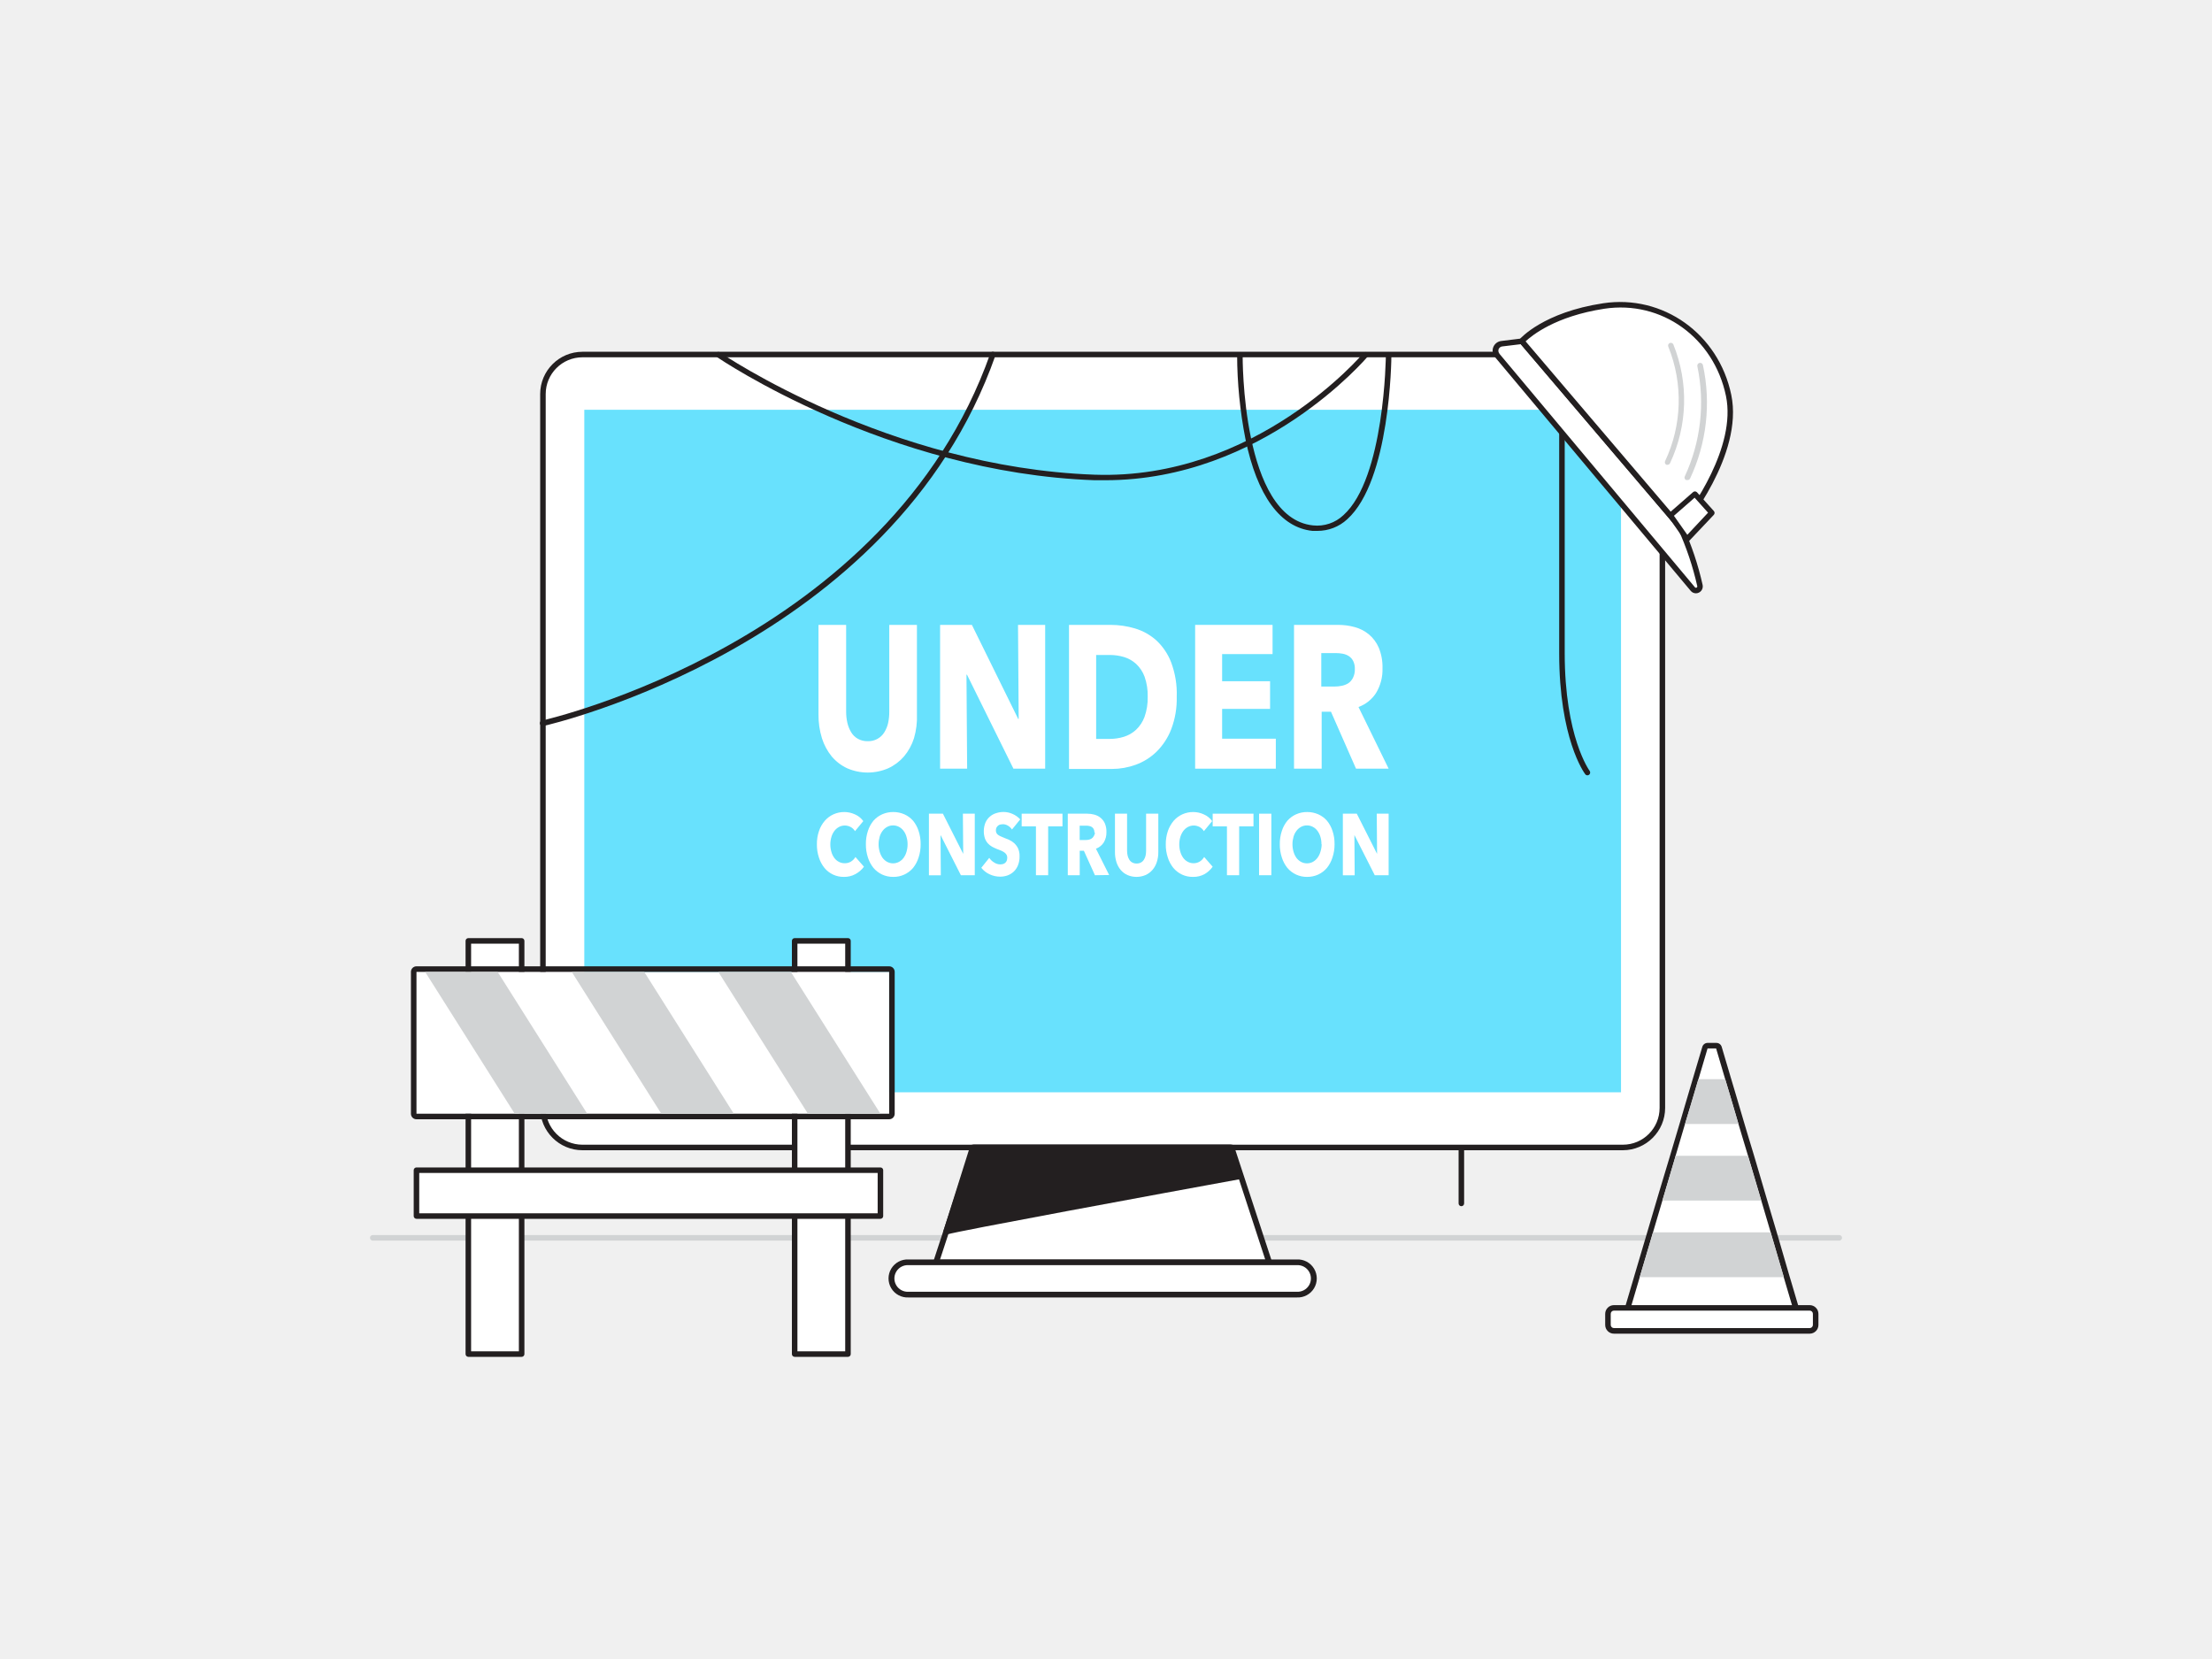
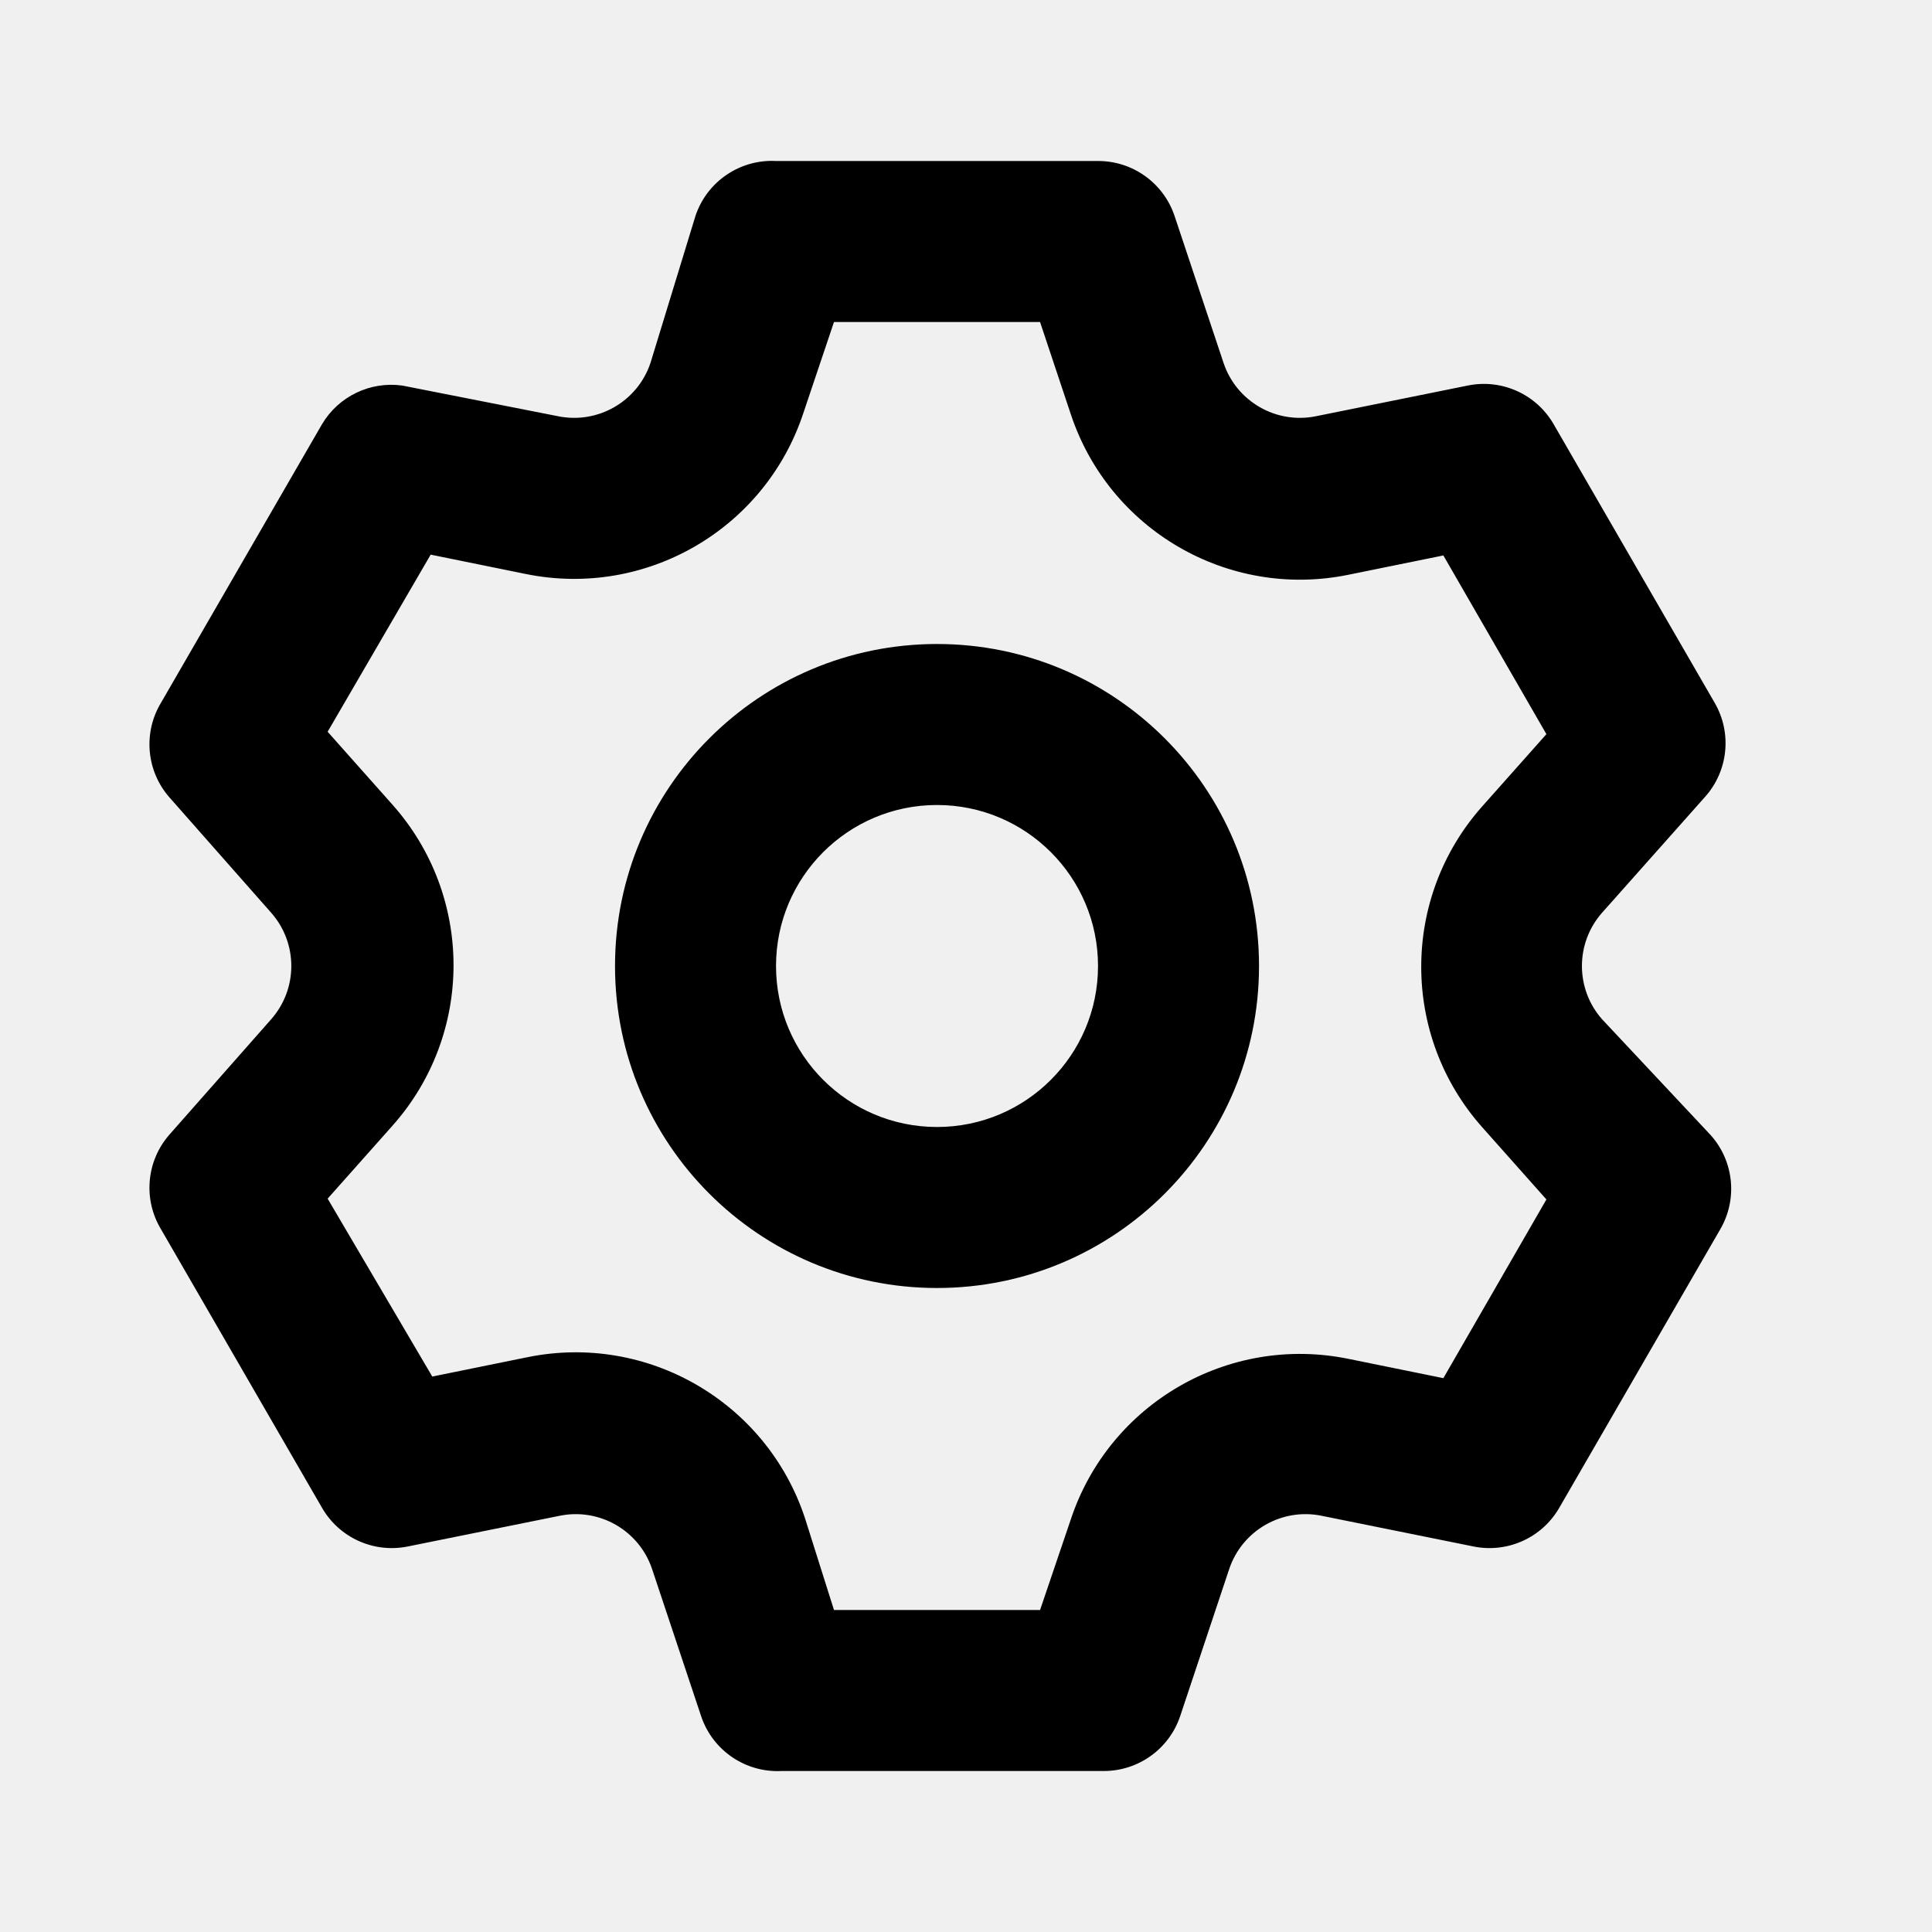
- <svg xmlns="http://www.w3.org/2000/svg" viewBox="0 0 400 300">
-   <g id="_167_under_constructions_flatline" data-name="#167_under_constructions_flatline">
-     <path d="M264.26,218.12a.5.5,0,0,1-.5-.5V184.36a.5.5,0,0,1,.5-.5.5.5,0,0,1,.5.5v33.26A.5.5,0,0,1,264.26,218.12Z" fill="#231f20" />
-     <path d="M332.6,224.34H67.4a.51.51,0,0,1-.5-.5.5.5,0,0,1,.5-.5H332.6a.5.5,0,0,1,.5.5A.51.51,0,0,1,332.6,224.34Z" fill="#d1d3d4" />
-     <rect x="98.18" y="64.11" width="202.43" height="143.39" rx="7.15" fill="#fff" />
-     <path d="M293.46,208H105.32a7.65,7.65,0,0,1-7.64-7.65V71.26a7.65,7.65,0,0,1,7.64-7.65H293.46a7.66,7.66,0,0,1,7.65,7.65V200.35A7.66,7.66,0,0,1,293.46,208ZM105.32,64.61a6.65,6.65,0,0,0-6.64,6.65V200.35a6.65,6.65,0,0,0,6.64,6.65H293.46a6.65,6.65,0,0,0,6.65-6.65V71.26a6.65,6.65,0,0,0-6.65-6.65Z" fill="#231f20" />
-     <rect x="105.66" y="74.1" width="187.47" height="123.42" fill="#68e1fd" />
-     <polygon points="229.51 228.26 169.27 228.26 176.08 207.5 222.71 207.5 229.51 228.26" fill="#fff" />
-     <path d="M229.51,228.78H169.27a.52.52,0,0,1-.42-.22.53.53,0,0,1-.07-.46l6.81-20.76a.52.52,0,0,1,.49-.35H222.7a.5.5,0,0,1,.49.35L230,228.1a.47.47,0,0,1-.07.46A.5.5,0,0,1,229.51,228.78Zm-59.53-1H228.8L222.33,208H176.46Z" fill="#231f20" />
-     <rect x="161.37" y="228.26" width="76.04" height="5.85" rx="2.92" fill="#fff" />
-     <path d="M234.49,234.62H164.3a3.44,3.44,0,1,1,0-6.87h70.19a3.44,3.44,0,1,1,0,6.87Zm-70.19-5.84a2.41,2.41,0,1,0,0,4.81h70.19a2.41,2.41,0,1,0,0-4.81Z" fill="#231f20" />
-     <path d="M171.08,222.76c1-.52,53.13-10,53.13-10l-1.71-5.21H175.87Z" fill="#231f20" />
-     <path d="M171.07,223.27a.47.47,0,0,1-.32-.12.5.5,0,0,1-.15-.54l4.8-15.26a.49.49,0,0,1,.47-.35H222.5a.5.5,0,0,1,.47.35l1.71,5.21a.5.5,0,0,1,0,.41.55.55,0,0,1-.34.24c-14.3,2.61-51.68,9.5-53,10A.46.46,0,0,1,171.07,223.27ZM176.24,208l-4.42,14.06c6.47-1.44,42.64-8.07,51.73-9.74L222.13,208Z" fill="#231f20" />
-     <path d="M165.28,133.49a9.58,9.58,0,0,1-1.81,3.3,8.49,8.49,0,0,1-2.85,2.14,9.32,9.32,0,0,1-7.42,0,8.21,8.21,0,0,1-2.8-2.14,10,10,0,0,1-1.77-3.3,14,14,0,0,1-.62-4.28V113h5V128.7a8.81,8.81,0,0,0,.22,2,5.71,5.71,0,0,0,.68,1.7,3.29,3.29,0,0,0,1.21,1.19,3.45,3.45,0,0,0,1.81.44,3.38,3.38,0,0,0,3-1.63,5.46,5.46,0,0,0,.68-1.7,9.42,9.42,0,0,0,.2-2V113h5v16.17A13.45,13.45,0,0,1,165.28,133.49Z" fill="#fff" />
-     <path d="M183.26,139l-8.4-17h-.09l.12,17H170V113h5.75L184.12,130h.09L184.09,113H189v26Z" fill="#fff" />
-     <path d="M212.79,126a15.39,15.39,0,0,1-1,5.88,11.6,11.6,0,0,1-2.68,4.08,10.6,10.6,0,0,1-3.76,2.34,12.53,12.53,0,0,1-4.25.75h-7.79V113h7.56a15.44,15.44,0,0,1,4.36.64,10.16,10.16,0,0,1,3.84,2.13,10.66,10.66,0,0,1,2.71,4A16.09,16.09,0,0,1,212.79,126Zm-5.25,0a10.06,10.06,0,0,0-.57-3.65,6,6,0,0,0-1.54-2.31,5.7,5.7,0,0,0-2.18-1.23,8.93,8.93,0,0,0-2.52-.37h-2.51v15.18h2.39a8.77,8.77,0,0,0,2.61-.38,5.76,5.76,0,0,0,2.21-1.27,6.17,6.17,0,0,0,1.54-2.34A10.09,10.09,0,0,0,207.54,126Z" fill="#fff" />
-     <path d="M216.12,139V113h14v5.28H221v4.91h8.67v5H221v5.39h9.71V139Z" fill="#fff" />
-     <path d="M245.21,139l-4.53-10.3H239V139H234V113h8a11.09,11.09,0,0,1,2.94.39,6.87,6.87,0,0,1,2.57,1.3,6.51,6.51,0,0,1,1.81,2.42,9.12,9.12,0,0,1,.68,3.74,8.14,8.14,0,0,1-1.15,4.44,6.37,6.37,0,0,1-3.19,2.56L251.11,139ZM245,121a3.08,3.08,0,0,0-.31-1.49,2.36,2.36,0,0,0-.8-.88,3.11,3.11,0,0,0-1.1-.42,6.8,6.8,0,0,0-1.17-.11h-2.69v6.05h2.4a6.22,6.22,0,0,0,1.27-.13,3.63,3.63,0,0,0,1.19-.45,2.54,2.54,0,0,0,.87-1A3.29,3.29,0,0,0,245,121Z" fill="#fff" />
-     <path d="M154.66,158.08a4.18,4.18,0,0,1-2.06.49,4.46,4.46,0,0,1-3.51-1.62,5.74,5.74,0,0,1-1-1.87,7.26,7.26,0,0,1-.37-2.39,7.1,7.1,0,0,1,.38-2.42,5.48,5.48,0,0,1,1.05-1.85,4.62,4.62,0,0,1,1.58-1.17,4.7,4.7,0,0,1,1.95-.41,4.64,4.64,0,0,1,1.91.42,3.64,3.64,0,0,1,1.52,1.22l-1.5,1.82a2,2,0,0,0-.82-.77,2.24,2.24,0,0,0-1-.25,2.15,2.15,0,0,0-1.07.26,2.56,2.56,0,0,0-.83.71,3.42,3.42,0,0,0-.54,1.08,4.79,4.79,0,0,0,0,2.74,3.21,3.21,0,0,0,.53,1.08,2.38,2.38,0,0,0,.82.7,2.2,2.2,0,0,0,1.05.25,2.08,2.08,0,0,0,1.15-.31,2.39,2.39,0,0,0,.79-.82l1.54,1.76A4.6,4.6,0,0,1,154.66,158.08Z" fill="#fff" />
-     <path d="M166.48,152.66a7.34,7.34,0,0,1-.37,2.41,5.79,5.79,0,0,1-1,1.88,4.59,4.59,0,0,1-3.58,1.62,4.69,4.69,0,0,1-2-.42,4.74,4.74,0,0,1-1.58-1.2,5.79,5.79,0,0,1-1-1.88,7.34,7.34,0,0,1-.37-2.41,7.26,7.26,0,0,1,.37-2.41,5.59,5.59,0,0,1,1-1.84,4.62,4.62,0,0,1,1.58-1.16,4.84,4.84,0,0,1,2-.41,4.93,4.93,0,0,1,2,.41,4.62,4.62,0,0,1,1.58,1.16,5.59,5.59,0,0,1,1,1.84A7.26,7.26,0,0,1,166.48,152.66Zm-2.36,0a4.54,4.54,0,0,0-.2-1.35,3.21,3.21,0,0,0-.53-1.08,2.56,2.56,0,0,0-.83-.71,2.26,2.26,0,0,0-1.07-.26,2.18,2.18,0,0,0-1.05.26,2.56,2.56,0,0,0-.83.71,3.22,3.22,0,0,0-.54,1.08,4.89,4.89,0,0,0-.19,1.35,4.71,4.71,0,0,0,.2,1.39,3.75,3.75,0,0,0,.53,1.1,2.56,2.56,0,0,0,.83.71,2.27,2.27,0,0,0,2.11,0,2.56,2.56,0,0,0,.83-.71,3.33,3.33,0,0,0,.54-1.1A4.71,4.71,0,0,0,164.12,152.66Z" fill="#fff" />
-     <path d="M173.76,158.27,170.08,151h0l.05,7.28h-2.15V147.14h2.53l3.67,7.27h0l-.06-7.27h2.15v11.13Z" fill="#fff" />
-     <path d="M183,150a2.25,2.25,0,0,0-.74-.7,1.84,1.84,0,0,0-.89-.26,2.28,2.28,0,0,0-.44.05,1,1,0,0,0-.41.18,1.32,1.32,0,0,0-.31.35,1.08,1.08,0,0,0-.12.54.94.94,0,0,0,.1.47.88.88,0,0,0,.28.33,2.42,2.42,0,0,0,.45.26l.58.25c.31.12.63.26,1,.41a3.51,3.51,0,0,1,.92.61,3.11,3.11,0,0,1,.68.93,3.24,3.24,0,0,1,.27,1.4,4.21,4.21,0,0,1-.29,1.66,3.17,3.17,0,0,1-.78,1.15,3.3,3.3,0,0,1-1.12.68,4.14,4.14,0,0,1-1.31.22,4.53,4.53,0,0,1-1.9-.42,4,4,0,0,1-1.52-1.19l1.44-1.79a2.76,2.76,0,0,0,.89.84,2,2,0,0,0,1.09.34,1.86,1.86,0,0,0,.48-.06,1,1,0,0,0,.41-.21,1.07,1.07,0,0,0,.28-.37,1.61,1.61,0,0,0,.1-.57,1,1,0,0,0-.13-.54,1.53,1.53,0,0,0-.37-.4,3,3,0,0,0-.59-.33l-.81-.32a7.49,7.49,0,0,1-.86-.41,3.1,3.1,0,0,1-.75-.6,2.86,2.86,0,0,1-.53-.9,4.22,4.22,0,0,1,.11-2.87,3.09,3.09,0,0,1,2-1.71,4.32,4.32,0,0,1,1.28-.19,4,4,0,0,1,1.58.34,4.05,4.05,0,0,1,1.42,1Z" fill="#fff" />
-     <path d="M189.54,149.43v8.84h-2.21v-8.84h-2.58v-2.29h7.38v2.29Z" fill="#fff" />
-     <path d="M198,158.27l-2-4.42h-.75v4.42h-2.16V147.14h3.49a4.93,4.93,0,0,1,1.28.16,3.07,3.07,0,0,1,1.13.56,2.79,2.79,0,0,1,.79,1,3.82,3.82,0,0,1,.3,1.61,3.47,3.47,0,0,1-.5,1.9,2.83,2.83,0,0,1-1.4,1.1l2.39,4.76Zm-.09-7.72a1.35,1.35,0,0,0-.14-.64,1,1,0,0,0-.35-.37,1.26,1.26,0,0,0-.48-.18,2.32,2.32,0,0,0-.51-.05h-1.19v2.59h1.06a2.62,2.62,0,0,0,.55-.05,1.48,1.48,0,0,0,.52-.2,1,1,0,0,0,.39-.41A1.36,1.36,0,0,0,198,150.55Z" fill="#fff" />
-     <path d="M209.18,155.91a4,4,0,0,1-.79,1.41,3.57,3.57,0,0,1-1.25.92,4.17,4.17,0,0,1-3.25,0,3.49,3.49,0,0,1-1.23-.92,4.16,4.16,0,0,1-.77-1.41,5.88,5.88,0,0,1-.27-1.84v-6.93h2.19v6.71a4,4,0,0,0,.1.87,2.39,2.39,0,0,0,.3.73,1.37,1.37,0,0,0,.53.51,1.52,1.52,0,0,0,.79.19,1.55,1.55,0,0,0,.8-.19,1.37,1.37,0,0,0,.53-.51,2.16,2.16,0,0,0,.3-.73,4,4,0,0,0,.09-.87v-6.71h2.21v6.93A5.6,5.6,0,0,1,209.18,155.91Z" fill="#fff" />
-     <path d="M217.8,158.08a4.16,4.16,0,0,1-2.06.49,4.55,4.55,0,0,1-2-.42,4.67,4.67,0,0,1-1.56-1.2,5.74,5.74,0,0,1-1-1.87,7.26,7.26,0,0,1-.37-2.39,7.36,7.36,0,0,1,.38-2.42,5.84,5.84,0,0,1,1.05-1.85,4.62,4.62,0,0,1,1.58-1.17,4.73,4.73,0,0,1,1.95-.41,4.61,4.61,0,0,1,1.91.42,3.64,3.64,0,0,1,1.52,1.22l-1.5,1.82a2,2,0,0,0-.81-.77,2.31,2.31,0,0,0-1-.25,2.17,2.17,0,0,0-1.07.26,2.56,2.56,0,0,0-.83.71,3.64,3.64,0,0,0-.54,1.08,4.79,4.79,0,0,0,0,2.74,3.63,3.63,0,0,0,.53,1.08,2.41,2.41,0,0,0,.83.7,2.13,2.13,0,0,0,1,.25,2.08,2.08,0,0,0,1.15-.31,2.39,2.39,0,0,0,.79-.82l1.54,1.76A4.6,4.6,0,0,1,217.8,158.08Z" fill="#fff" />
-     <path d="M224.08,149.43v8.84h-2.21v-8.84h-2.58v-2.29h7.38v2.29Z" fill="#fff" />
-     <path d="M227.68,158.27V147.14h2.22v11.13Z" fill="#fff" />
-     <path d="M241.33,152.66a7.34,7.34,0,0,1-.38,2.41,5.79,5.79,0,0,1-1,1.88,4.64,4.64,0,0,1-1.58,1.2,4.77,4.77,0,0,1-2,.42,4.59,4.59,0,0,1-3.57-1.62,5.79,5.79,0,0,1-1-1.88,7.34,7.34,0,0,1-.37-2.41,7.26,7.26,0,0,1,.37-2.41,5.59,5.59,0,0,1,1-1.84,4.62,4.62,0,0,1,1.58-1.16,4.85,4.85,0,0,1,2-.41,4.92,4.92,0,0,1,2,.41,4.53,4.53,0,0,1,1.58,1.16,5.59,5.59,0,0,1,1,1.84A7.25,7.25,0,0,1,241.33,152.66Zm-2.37,0a4.54,4.54,0,0,0-.19-1.35,3.42,3.42,0,0,0-.54-1.08,2.46,2.46,0,0,0-.83-.71,2.25,2.25,0,0,0-1.06-.26,2.19,2.19,0,0,0-1.06.26,2.56,2.56,0,0,0-.83.71,3.42,3.42,0,0,0-.54,1.08,4.89,4.89,0,0,0-.19,1.35,4.71,4.71,0,0,0,.2,1.39,3.75,3.75,0,0,0,.53,1.1,2.56,2.56,0,0,0,.83.71,2.19,2.19,0,0,0,1.06.26,2.25,2.25,0,0,0,1.06-.26,2.63,2.63,0,0,0,.82-.71,3.34,3.34,0,0,0,.55-1.1A4.72,4.72,0,0,0,239,152.66Z" fill="#fff" />
-     <path d="M248.6,158.27,244.92,151h0l.05,7.28h-2.14V147.14h2.52l3.67,7.27h0l-.06-7.27h2.15v11.13Z" fill="#fff" />
-     <path d="M287.06,140.2a.48.48,0,0,1-.4-.2c-.2-.26-4.71-6.44-4.71-21.9V63.27a.51.51,0,0,1,.5-.5.5.5,0,0,1,.5.5V118.1c0,15.13,4.46,21.24,4.51,21.3a.51.51,0,0,1-.1.7A.49.49,0,0,1,287.06,140.2Z" fill="#231f20" />
-     <rect x="84.69" y="170.14" width="9.63" height="74.73" fill="#fff" />
-     <path d="M94.33,245.36H84.69a.5.5,0,0,1-.5-.5V170.14a.5.5,0,0,1,.5-.5h9.64a.5.5,0,0,1,.5.5v74.72A.5.5,0,0,1,94.33,245.36Zm-9.14-1h8.64V170.64H85.19Z" fill="#231f20" />
-     <rect x="143.7" y="170.14" width="9.63" height="74.73" fill="#fff" />
-     <path d="M153.34,245.36H143.7a.5.5,0,0,1-.5-.5V170.14a.5.5,0,0,1,.5-.5h9.64a.5.5,0,0,1,.5.5v74.72A.5.5,0,0,1,153.34,245.36Zm-9.14-1h8.64V170.64H144.2Z" fill="#231f20" />
-     <rect x="75.31" y="175.74" width="85.48" height="25.66" fill="#fff" />
-     <path d="M160.79,175.74V201.4H75.31V175.74h85.48m0-1H75.31a1,1,0,0,0-1,1V201.4a1,1,0,0,0,1,1h85.48a1,1,0,0,0,1-1V175.74a1,1,0,0,0-1-1Z" fill="#231f20" />
-     <polygon points="106.19 201.4 93.08 201.4 76.88 175.75 89.99 175.75 106.19 201.4" fill="#d1d3d4" />
-     <polygon points="132.7 201.4 119.59 201.4 103.39 175.75 116.5 175.75 132.7 201.4" fill="#d1d3d4" />
-     <polygon points="159.21 201.4 146.1 201.4 129.9 175.75 143.01 175.75 159.21 201.4" fill="#d1d3d4" />
-     <rect x="75.31" y="211.61" width="83.91" height="8.29" fill="#fff" />
-     <path d="M159.21,220.4H75.31a.5.5,0,0,1-.5-.5v-8.29a.5.5,0,0,1,.5-.5h83.9a.5.5,0,0,1,.5.5v8.29A.5.5,0,0,1,159.21,220.4Zm-83.4-1h82.9v-7.29H75.81Z" fill="#231f20" />
-     <polygon points="324.23 236.51 294.87 236.51 296.25 231.84 296.51 230.95 298.12 225.53 298.91 222.85 300.61 217.1 300.96 215.93 302.83 209.61 303.01 209 304.71 203.25 305.67 200.01 307.11 195.15 308.75 189.59 310.33 189.59 311.97 195.15 312.75 197.75 314.37 203.25 315.1 205.69 316.08 209 316.65 210.91 318.48 217.1 319 218.86 320.19 222.85 320.55 224.08 322.58 230.95 322.89 232.01 324.23 236.51" fill="#fff" />
-     <path d="M310.33,189.59l1.64,5.56.78,2.6,1.62,5.5.73,2.44,1,3.31.57,1.92,1.83,6.18.52,1.76,1.18,4,.36,1.23,2,6.87.31,1.06,1.33,4.5H294.87l1.38-4.67.26-.89,1.61-5.42.79-2.68,1.7-5.75.35-1.17,1.87-6.32L303,209l1.7-5.75,1-3.24,1.44-4.86,1.64-5.56h1.58m0-1h-1.58a1,1,0,0,0-.95.72l-1.65,5.55-1.44,4.87-.95,3.24-1.71,5.74-.18.61L300,215.64l-.35,1.18-1.7,5.75-.79,2.67-1.61,5.43-.26.89-1.38,4.67a1,1,0,0,0,.16.88,1,1,0,0,0,.8.4h29.35a1,1,0,0,0,1-1.28l-1.33-4.5-.32-1.06-2-6.88-.36-1.22-1.19-4-.52-1.75-1.82-6.19-.57-1.92-1-3.3-.73-2.45-1.62-5.49-.78-2.61-1.64-5.55a1,1,0,0,0-1-.72Z" fill="#231f20" />
-     <rect x="290.77" y="236.51" width="37.56" height="4.16" rx="1.08" fill="#fff" />
-     <path d="M327.25,241.17h-35.4a1.58,1.58,0,0,1-1.58-1.58v-2a1.58,1.58,0,0,1,1.58-1.58h35.4a1.58,1.58,0,0,1,1.58,1.58v2A1.58,1.58,0,0,1,327.25,241.17ZM291.85,237a.58.58,0,0,0-.58.58v2a.58.58,0,0,0,.58.58h35.4a.58.58,0,0,0,.58-.58v-2a.58.58,0,0,0-.58-.58Z" fill="#231f20" />
-     <polygon points="322.58 230.95 296.51 230.95 298.12 225.53 298.91 222.85 320.19 222.85 320.55 224.08 322.58 230.95" fill="#d1d3d4" />
-     <polygon points="318.48 217.1 300.61 217.1 300.96 215.93 302.83 209.61 303.01 209 316.08 209 316.65 210.91 318.48 217.1" fill="#d1d3d4" />
-     <polygon points="314.37 203.25 304.71 203.25 305.67 200.01 307.11 195.15 311.97 195.15 312.75 197.75 314.37 203.25" fill="#d1d3d4" />
-     <path d="M270.72,64.24l35.39,42.28a.75.75,0,0,0,1.3-.63,52.73,52.73,0,0,0-3.52-10.49L275.18,61.71l-3.64.45A1.27,1.27,0,0,0,270.72,64.24Z" fill="#fff" />
-     <path d="M306.67,107.29a1.23,1.23,0,0,1-.94-.45l-35.4-42.28h0a1.77,1.77,0,0,1,1.15-2.9l3.64-.45a.5.5,0,0,1,.44.18l28.71,33.69a.86.86,0,0,1,.07.1,53.75,53.75,0,0,1,3.55,10.6,1.25,1.25,0,0,1-1.22,1.51ZM271.1,63.92l35.4,42.28a.23.23,0,0,0,.29.06.24.24,0,0,0,.13-.27,53.45,53.45,0,0,0-3.46-10.32L275,62.24l-3.37.41a.8.8,0,0,0-.63.49.79.79,0,0,0,.13.78Z" fill="#231f20" />
-     <path d="M275.18,61.71,303.89,95.4s10.91-13.14,8.69-23.86S300.69,53.75,290,55.37,275.18,61.71,275.18,61.71Z" fill="#fff" />
-     <path d="M303.89,95.9a.49.49,0,0,1-.38-.18L274.8,62a.5.5,0,0,1,0-.65c.17-.2,4.33-4.88,15.1-6.51s20.87,5.48,23.17,16.57c2.25,10.83-8.35,23.73-8.8,24.28a.49.49,0,0,1-.38.18Zm-28-34.16,28,32.87c1.88-2.42,10.14-13.73,8.22-23-2.19-10.56-11.67-17.35-22-15.78C281.24,57.19,277,60.68,275.86,61.74Z" fill="#231f20" />
-     <path d="M305.11,86.81a.54.54,0,0,1-.21,0,.49.49,0,0,1-.24-.66,31.78,31.78,0,0,0,2.28-19.89.5.5,0,0,1,1-.26,32.22,32.22,0,0,1-2.34,20.57A.52.52,0,0,1,305.11,86.81Z" fill="#d1d3d4" />
-     <polygon points="302.03 93.22 306.48 89.38 309.55 92.8 305.07 97.54 302.03 93.22" fill="#fff" />
-     <path d="M305.07,98h0a.51.51,0,0,1-.37-.21l-3-4.32a.49.49,0,0,1,.09-.66L306.15,89a.51.51,0,0,1,.7,0l3.07,3.41a.51.51,0,0,1,0,.68l-4.48,4.74A.48.48,0,0,1,305.07,98Zm-2.37-4.73,2.42,3.44,3.75-4-2.43-2.71Z" fill="#231f20" />
-     <path d="M301.56,84.05a.54.54,0,0,1-.21,0,.5.5,0,0,1-.25-.66,25.82,25.82,0,0,0,.59-20.68.51.51,0,0,1,.23-.67.5.5,0,0,1,.67.23A26.88,26.88,0,0,1,302,83.75.51.51,0,0,1,301.56,84.05Z" fill="#d1d3d4" />
-     <path d="M98.18,131.28a.5.5,0,0,1-.11-1c.62-.13,62.62-14.25,81-66.34a.5.5,0,0,1,.63-.31.51.51,0,0,1,.31.64c-18.52,52.63-81.05,66.85-81.68,67Z" fill="#231f20" />
-     <path d="M199.88,86.84q-1,0-1.95,0c-37.55-1.33-68-22.08-68.31-22.29a.49.49,0,0,1-.13-.69.5.5,0,0,1,.7-.13c.3.21,30.52,20.79,67.77,22.11,29.14,1,48.41-21.79,48.6-22a.51.51,0,0,1,.71-.06.49.49,0,0,1,.06.7C247.14,64.66,228.43,86.84,199.88,86.84Z" fill="#231f20" />
-     <path d="M238.22,96a8.85,8.85,0,0,1-.89,0c-5.78-.6-10-6.34-12.11-16.59a80.35,80.35,0,0,1-1.51-15.24.5.5,0,0,1,.5-.5h0a.51.51,0,0,1,.5.51c0,.29-.22,29.47,12.72,30.83a6.91,6.91,0,0,0,5.49-1.84c7.48-6.7,7.69-28.78,7.69-29a.5.5,0,0,1,.5-.5h0a.5.5,0,0,1,.5.51c0,.92-.22,22.74-8,29.73A7.88,7.88,0,0,1,238.22,96Z" fill="#231f20" />
-   </g>
+ <svg xmlns="http://www.w3.org/2000/svg" data-name="Layer 1" viewBox="0 0 24 24">
+   <path d="M19.9,12.66a1,1,0,0,1,0-1.32L21.18,9.9a1,1,0,0,0,.12-1.17l-2-3.46a1,1,0,0,0-1.07-.48l-1.88.38a1,1,0,0,1-1.15-.66l-.61-1.83A1,1,0,0,0,13.64,2h-4a1,1,0,0,0-1,.68L8.08,4.51a1,1,0,0,1-1.15.66L5,4.79A1,1,0,0,0,4,5.27L2,8.73A1,1,0,0,0,2.1,9.9l1.27,1.44a1,1,0,0,1,0,1.32L2.1,14.1A1,1,0,0,0,2,15.27l2,3.46a1,1,0,0,0,1.07.48l1.88-.38a1,1,0,0,1,1.15.66l.61,1.83a1,1,0,0,0,1,.68h4a1,1,0,0,0,.95-.68l.61-1.83a1,1,0,0,1,1.15-.66l1.88.38a1,1,0,0,0,1.07-.48l2-3.46a1,1,0,0,0-.12-1.17ZM18.41,14l.8.9-1.28,2.22-1.18-.24a3,3,0,0,0-3.45,2L12.92,20H10.36L10,18.86a3,3,0,0,0-3.45-2l-1.18.24L4.07,14.89l.8-.9a3,3,0,0,0,0-4l-.8-.9L5.35,6.89l1.18.24a3,3,0,0,0,3.45-2L10.36,4h2.56l.38,1.14a3,3,0,0,0,3.45,2l1.18-.24,1.28,2.22-.8.9A3,3,0,0,0,18.41,14ZM11.64,8a4,4,0,1,0,4,4A4,4,0,0,0,11.64,8Zm0,6a2,2,0,1,1,2-2A2,2,0,0,1,11.64,14Z" />
</svg>
